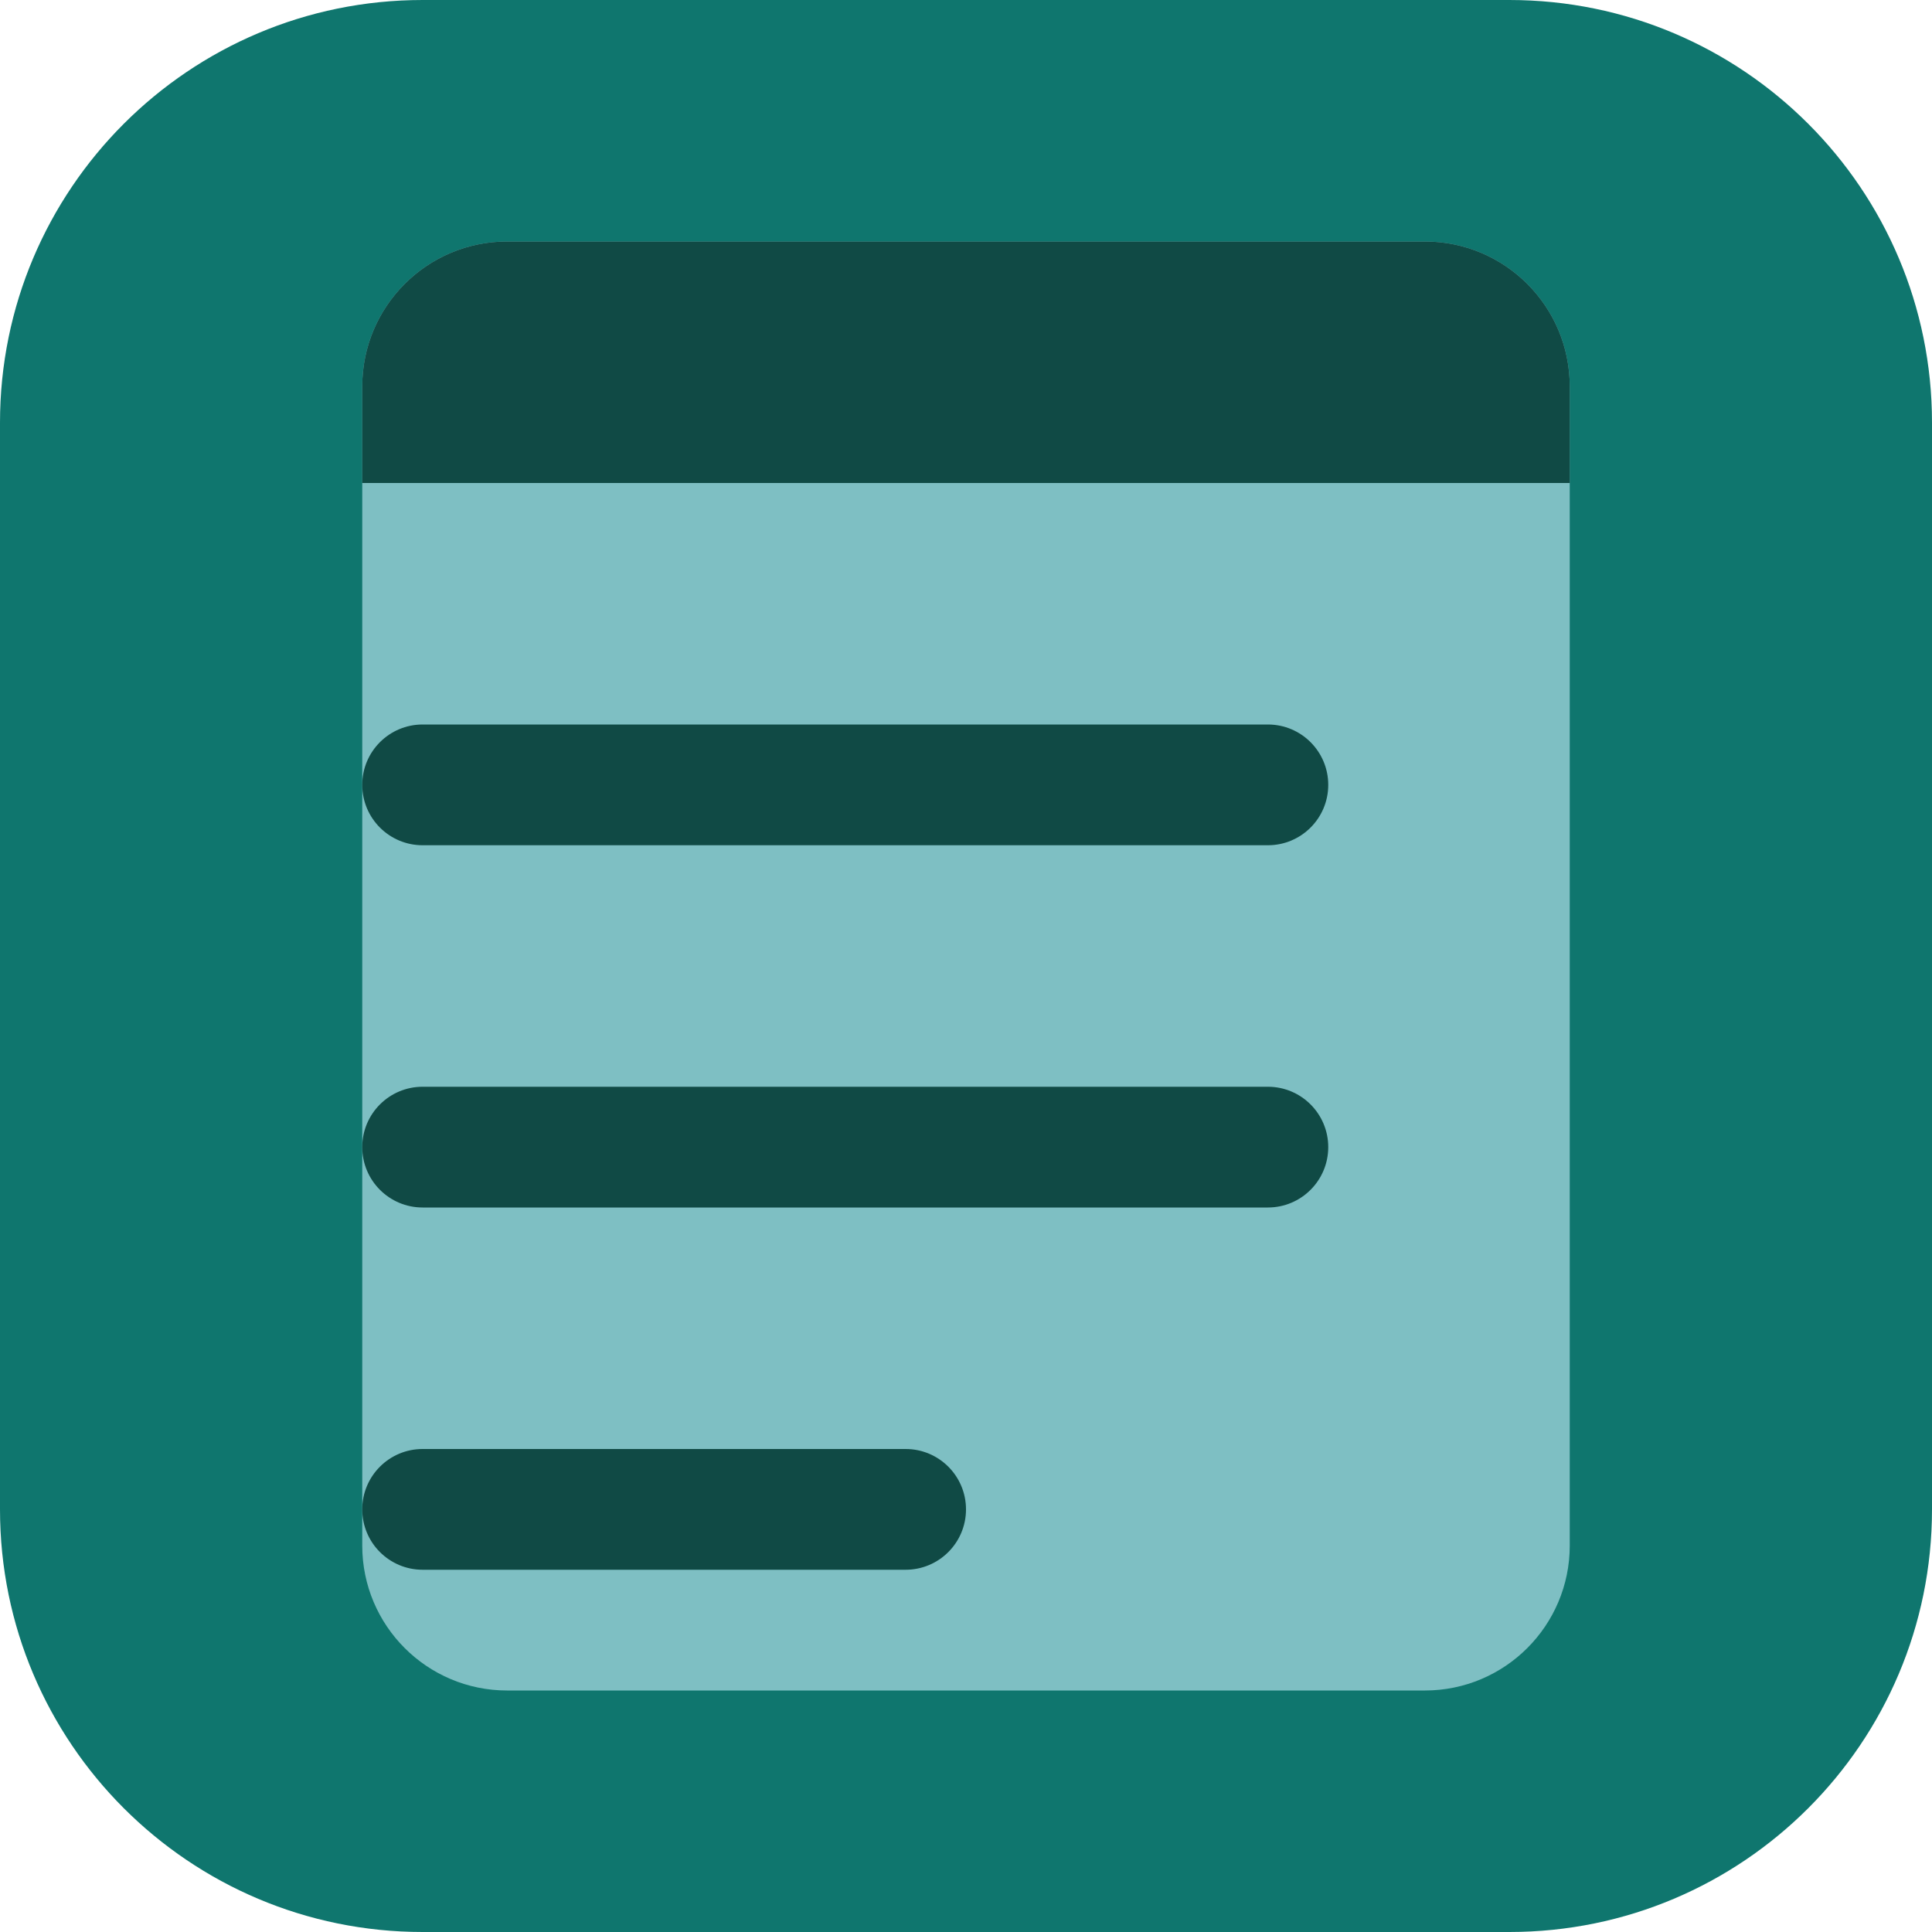
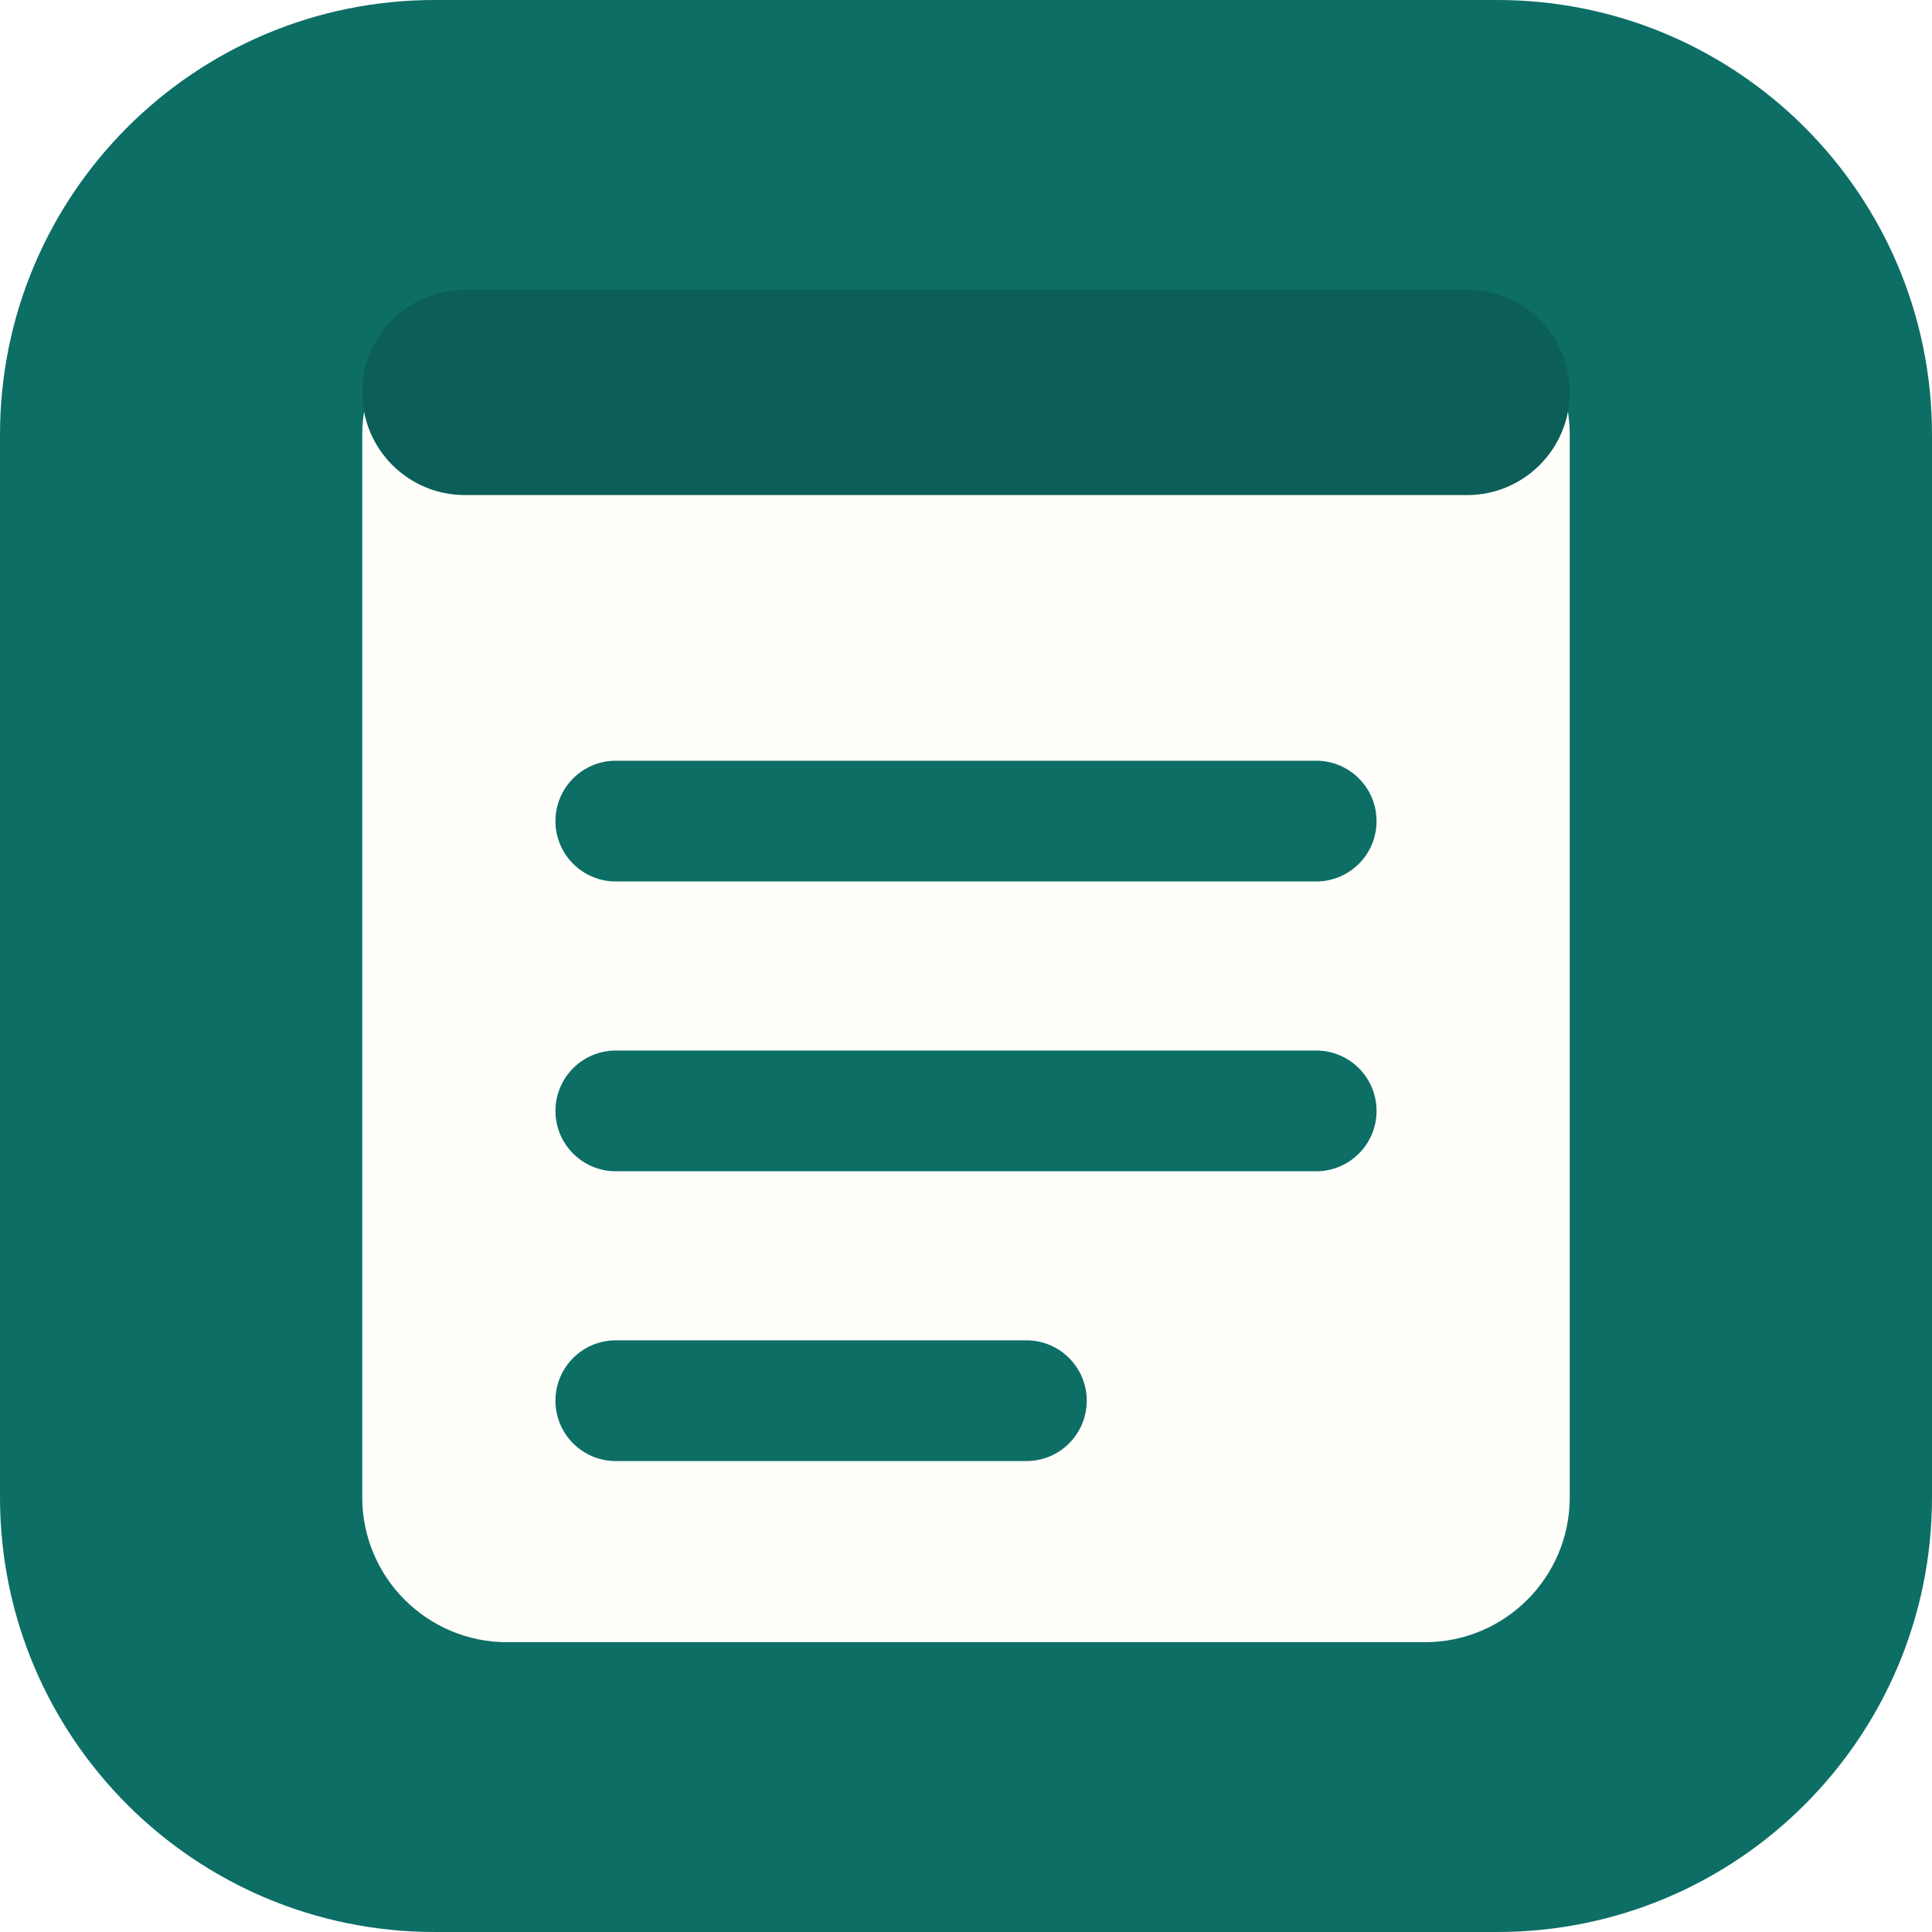
<svg xmlns="http://www.w3.org/2000/svg" viewBox="0 0 16 16">
-   <rect width="16" height="16" rx="3.5" fill="#0f766e" />
-   <rect x="3" y="2" width="10" height="12" rx="1.2" fill="#7ebfc3" />
-   <path d="M4.2 2h7.6A1.2 1.2 0 0 1 13 3.2V4H3V3.2A1.2 1.2 0 0 1 4.2 2Z" fill="#104a45" />
-   <rect x="3" y="6" width="8" height="1" rx="0.5" fill="#104a45" />
-   <rect x="3" y="9" width="8" height="1" rx="0.5" fill="#104a45" />
-   <rect x="3" y="12" width="5" height="1" rx="0.5" fill="#104a45" />
+   <rect width="16" height="16" rx="3.6" fill="#0d6e66" />
+   <rect x="3" y="2.4" width="10" height="11.2" rx="1.2" fill="#fffefa" />
+   <rect x="3" y="2.4" width="10" height="1.7" rx="0.85" fill="#0b5f58" />
+   <rect x="4.6" y="6.3" width="6.8" height="1" rx="0.5" fill="#0d6e66" />
+   <rect x="4.6" y="8.7" width="6.8" height="1" rx="0.5" fill="#0d6e66" />
+   <rect x="4.6" y="11.1" width="4.4" height="1" rx="0.5" fill="#0d6e66" />
</svg>
